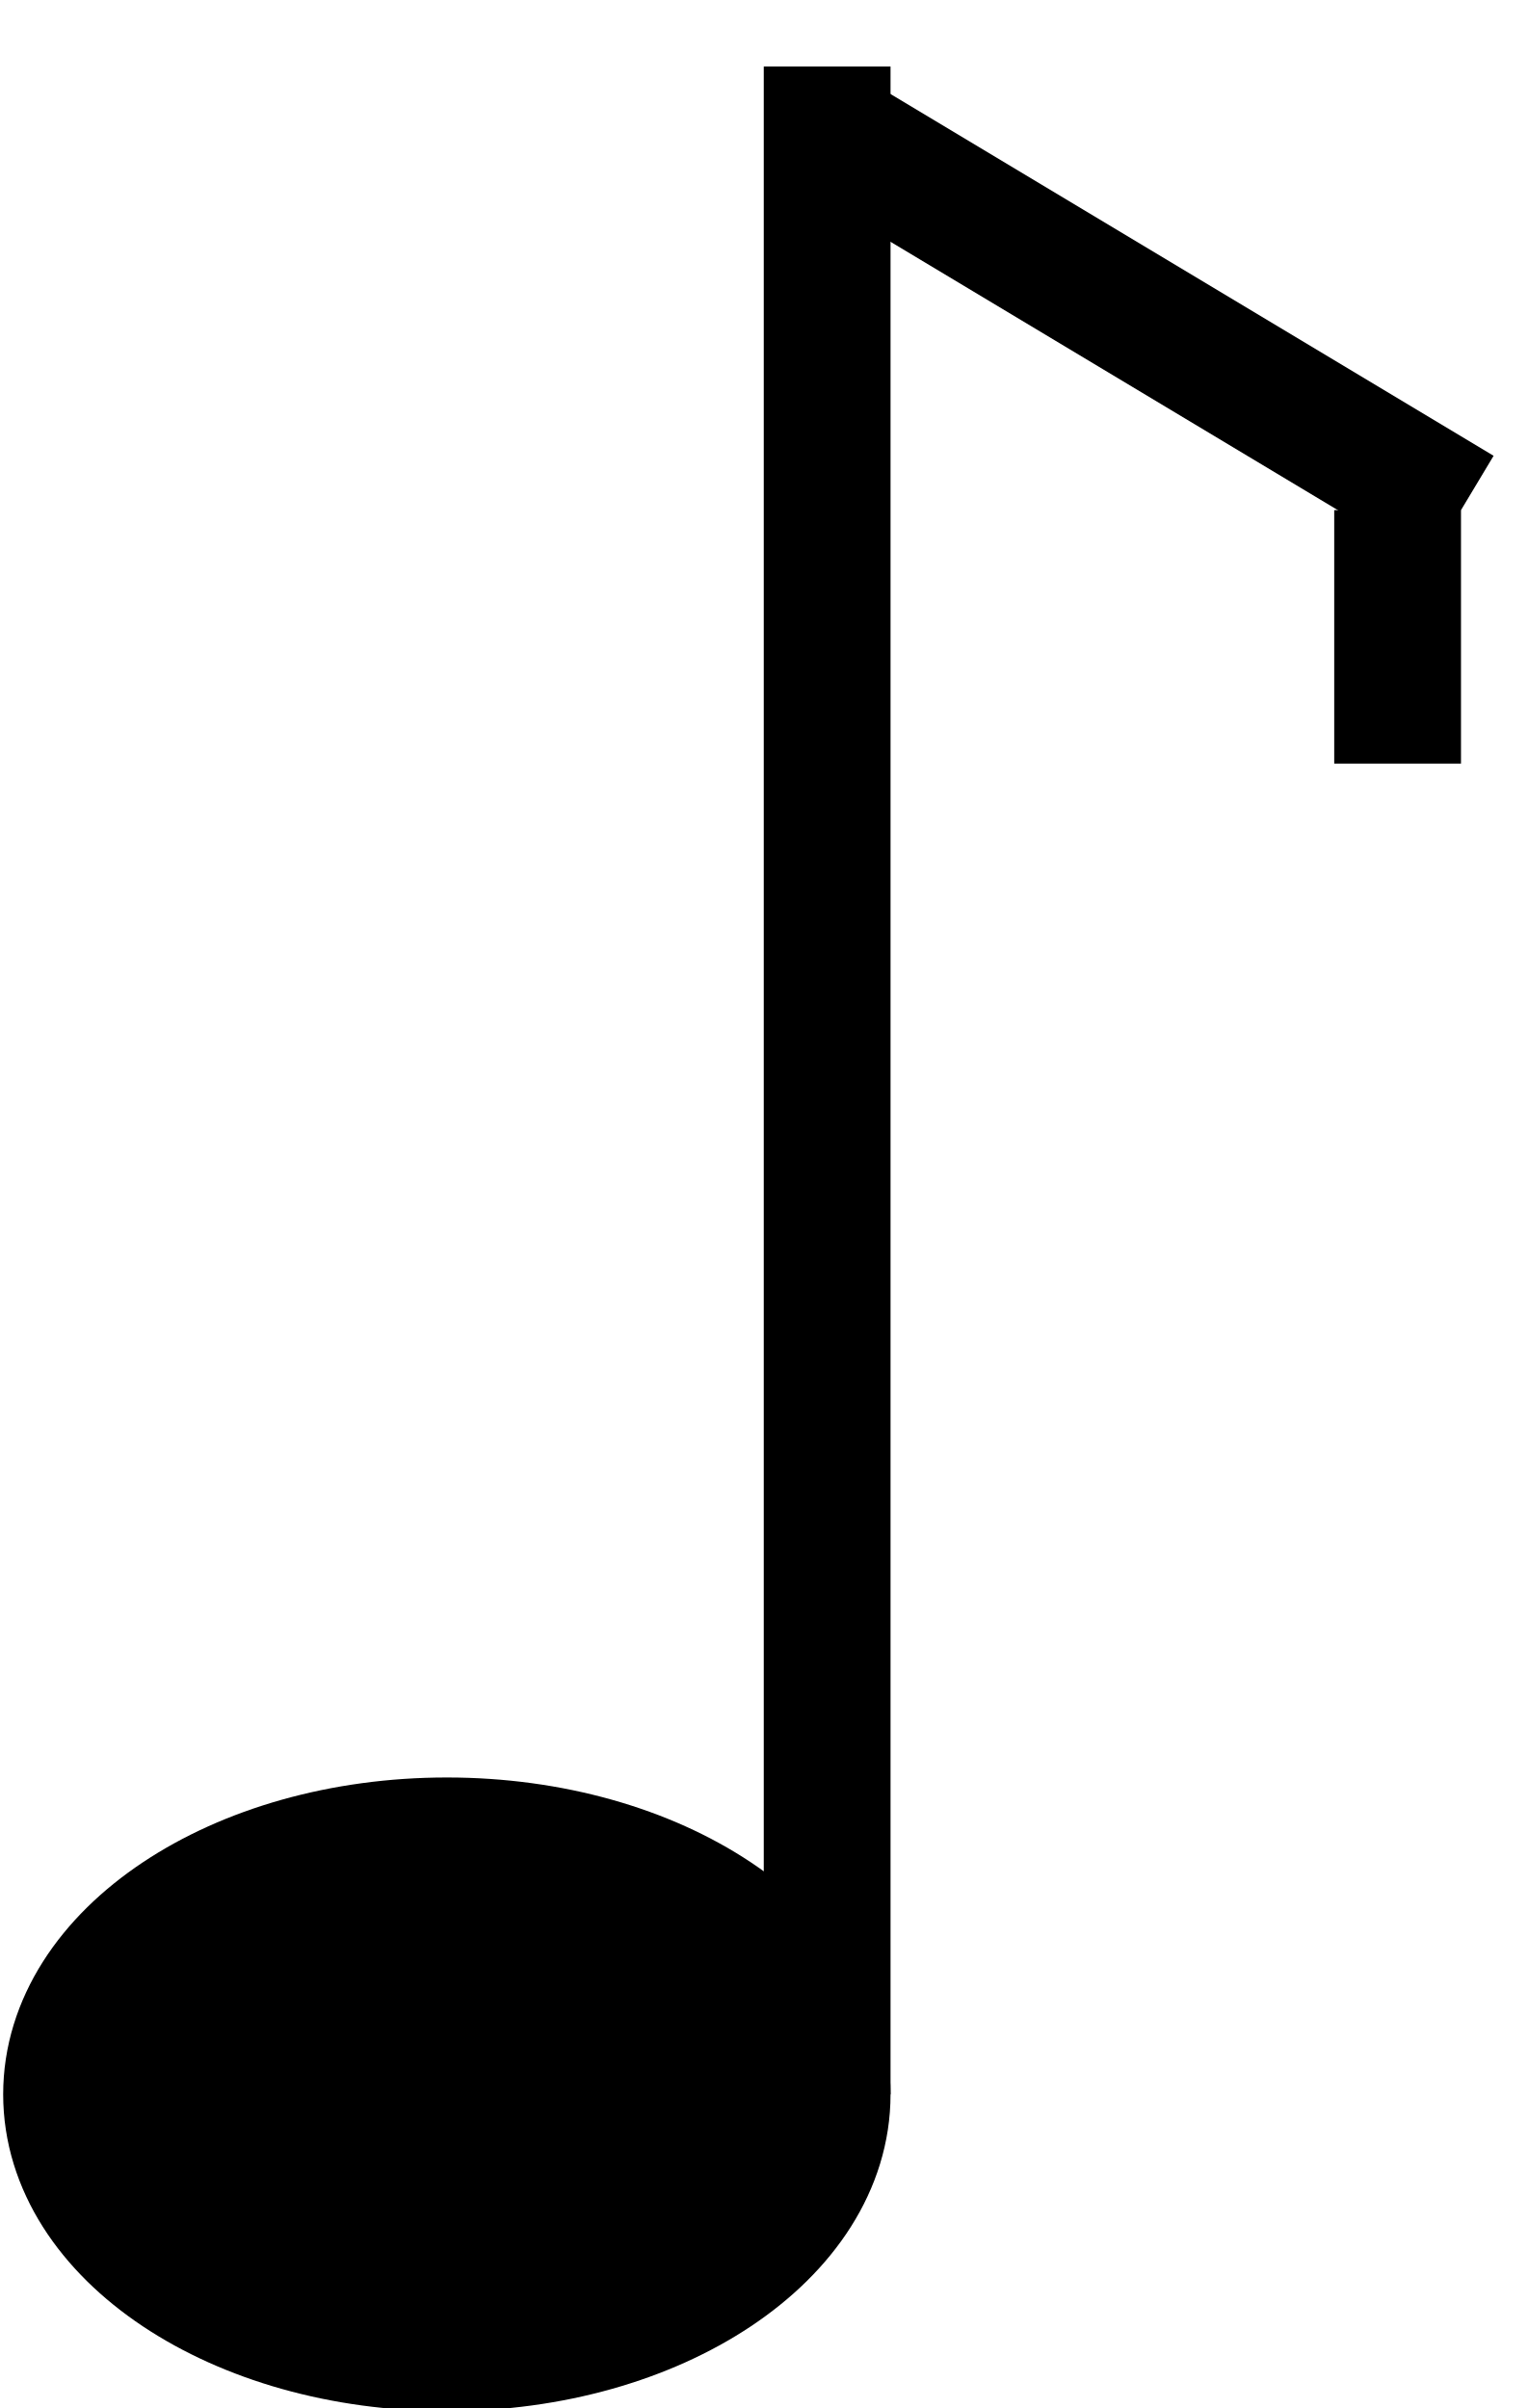
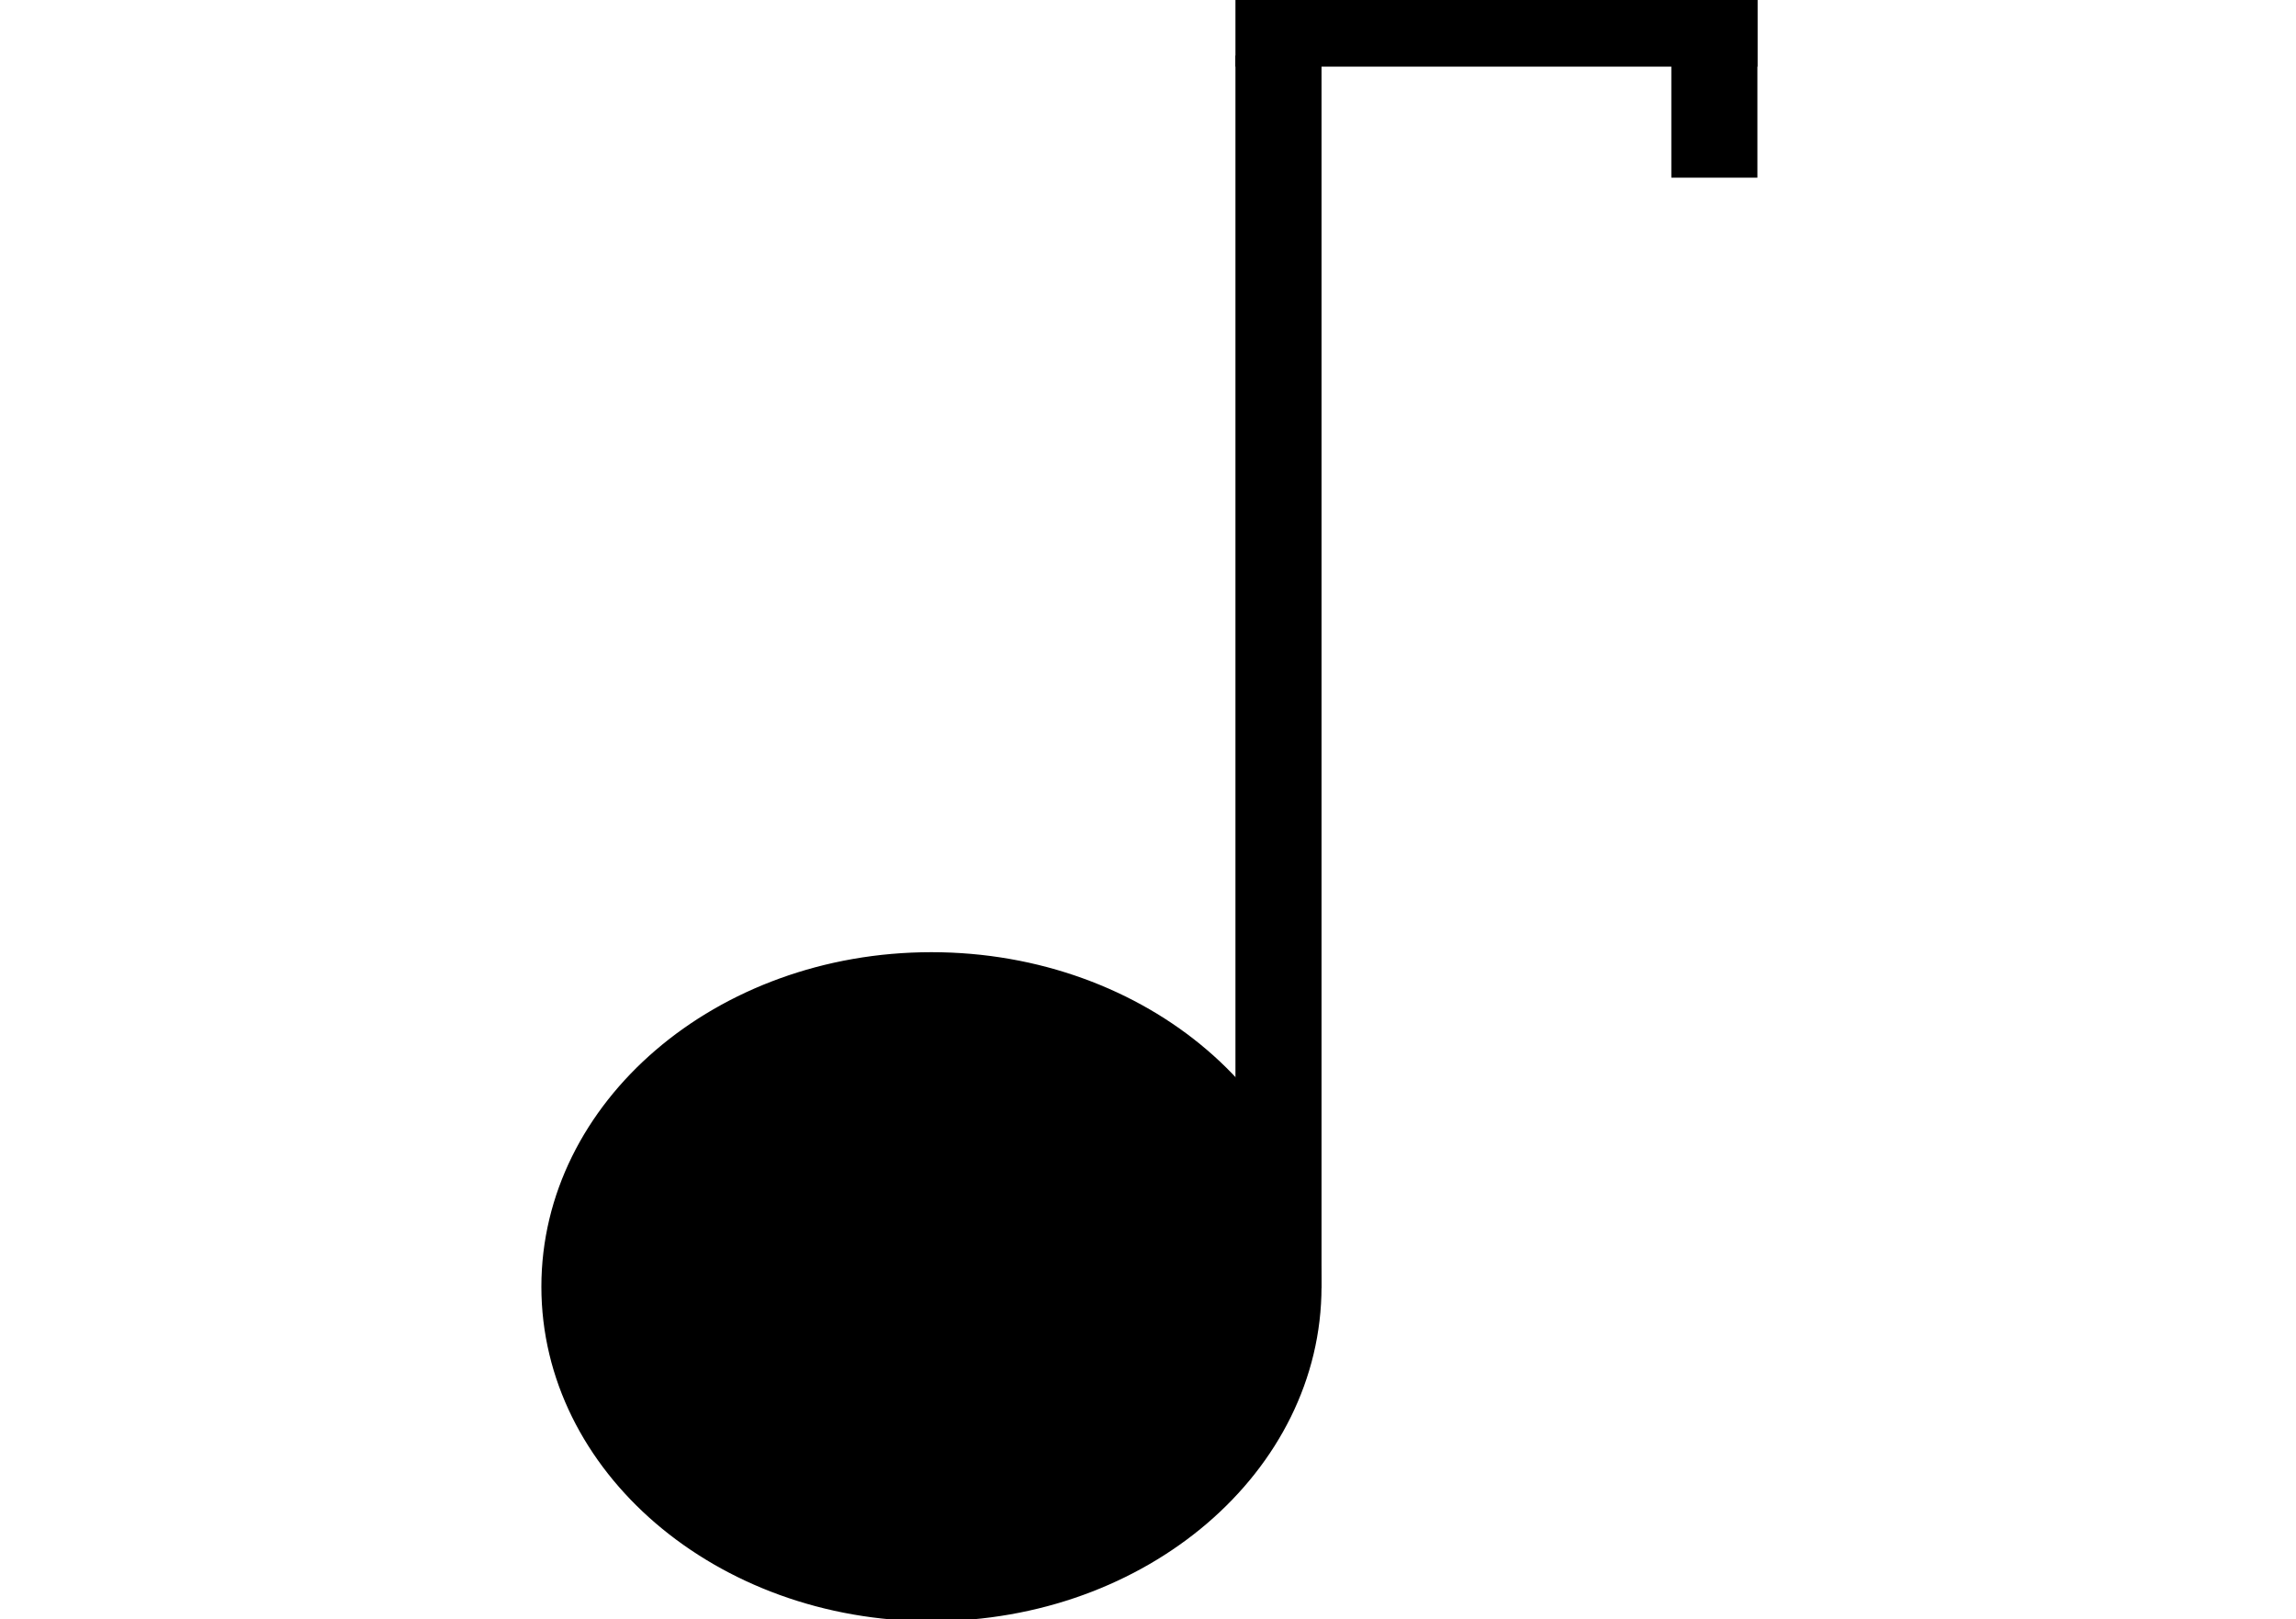
- <svg xmlns="http://www.w3.org/2000/svg" version="1.1" width="241px" height="380px" viewBox="-0.5 -0.5 241 380" content="&lt;mxfile host=&quot;Electron&quot; modified=&quot;2023-04-30T15:07:00.824Z&quot; agent=&quot;5.0 (Windows NT 10.0; Win64; x64) AppleWebKit/537.36 (KHTML, like Gecko) draw.io/14.5.1 Chrome/89.0.439.82 Electron/12.0.1 Safari/537.36&quot; etag=&quot;awXiVs6sahS2l2CA94J5&quot; version=&quot;14.5.1&quot; type=&quot;device&quot;&gt;&lt;diagram id=&quot;_1GFWcWHk5RfhlX6THdc&quot; name=&quot;Page-1&quot;&gt;7VbRkpowFP0aHu0AURYeW3TtrnXaGWfabV+cSCKkDcSGILJf3yAJEHCndnen04f6Ys65Nze559yMWiBMT0sOD8maIUwt10YnC8wt13Vs35NfNVM1jG8rIuYEqaSO2JBHrHcqtiAI50aiYIwKcjDJiGUZjoTBQc5ZaabtGTVPPcAYj4hNBOmY/UKQSFQX7k3Hv8ckTvTJjhc0kRTqZNVJnkDEyh4FFhYIOWOiWaWnENNaPK1Ls+/2iWh7MY4zcc2G+9U+3M3z1eP+M6k+eLGHPvoTt6lyhLRQDavLikorIKtIsSV4VyZE4M0BRnWklH5LLhEplciRy1xw9qNVSd5GUyGjjJ+LAfv8kZE9ofQSP+5KNXrEXOBTj1JdLjFLseCVTFFR4CnF1cgB7UDZGehoLumZ5ysOqpmJ29KdrHKhlL2sMvXuq21Af66jxRY9FFW02+4mzhUqZ+htPa4SZSzDprJSC1499MFXCew3Mw3ndet2iyqF/siRJ5UXkMdY/H6IMDKe0tifnv6zC/JrjmMKBTmaD/CSJ+qET4zIG7f2T33T/unA1ZwVPMJqU/+9DOtMB2MUDAo1uowKnSek7fqqoVkVd0H8LfHp93wXuv7aXt4FE/DCoXkd8/9RU2fPNHU2qOM4f9fU6X9Te2bcDMx4tqvDQq/mqoTdL3ST3v3PAYtf&lt;/diagram&gt;&lt;/mxfile&gt;">
+ <svg xmlns="http://www.w3.org/2000/svg" version="1.1" width="827px" height="583px" viewBox="-0.5 -0.5 827 583" content="&lt;mxfile host=&quot;Electron&quot; modified=&quot;2025-09-28T13:52:02.833Z&quot; agent=&quot;Mozilla/5.0 (Windows NT 10.0; Win64; x64) AppleWebKit/537.36 (KHTML, like Gecko) draw.io/22.0.3 Chrome/114.0.574.289 Electron/25.8.4 Safari/537.36&quot; etag=&quot;jrKiTwHLZg7_JZ8J0uxv&quot; version=&quot;22.0.3&quot; type=&quot;device&quot;&gt;&lt;diagram id=&quot;_1GFWcWHk5RfhlX6THdc&quot; name=&quot;Page-1&quot;&gt;3ZVNc4IwEIZ/DUdnIEGlVz9bO51x6sFeU7J8TAOhMYj66xtlERjs2HbqoeVC8u5usvtkAxYdJ7u5Yln0JDkIi9h8Z9GJRYjjUNe8jsq+VIYeKYVQxRydamEVHwBFG9U85rBpOWophY6ztujLNAVftzSmlCzaboEU7V0zFkJHWPlMdNV1zHVUqh4Z1vo9xGGEO/c9WhoSVvliIZuIcVk0JDq16FhJqctRshuDOLKrsJRxs0+s57wUpPorAeGIBXI7m84XE3D8w+hxmTz0MNktEznWi8nqfQVAyTzlcFzEtuioiGINq4z5R2thjtxokU6EmTlmGMRCjKWQ6hRL7dNj9I1W8g0qC4eA5cJkPeoWgXVtQWnYNSQsag4yAa32xgWtAxtzLurjocg8apzMAGtl2BDheaUamhkgt8sMi9fEWfTe7cVLPpwss3X4nJKec52hWcX0K/yc3y9wcu76ZQheROrSDjfiXQBHXPtG5Mjf7z7XbVOtbvuVZnTdW3XjP7jRZ6YNiI43vNCZ34dopvUn92Rr/Lfo9AM=&lt;/diagram&gt;&lt;/mxfile&gt;">
  <defs />
  <g>
-     <ellipse cx="70" cy="330" rx="60" ry="40" fill="#000000" stroke="#000000" stroke-width="20" pointer-events="all" />
-     <path d="M 130 10 L 130 330" fill="none" stroke="#000000" stroke-width="20" stroke-miterlimit="10" pointer-events="stroke" />
-     <path d="M 130 20 L 230 80" fill="none" stroke="#000000" stroke-width="20" stroke-miterlimit="10" pointer-events="stroke" />
-     <path d="M 220 120 L 220 80" fill="none" stroke="#000000" stroke-width="20" stroke-miterlimit="10" pointer-events="stroke" />
+     <rect x="602" y="0" width="30" height="63" fill="#000000" stroke="rgb(0, 0, 0)" pointer-events="all" />
+     <ellipse cx="335" cy="463" rx="140" ry="120" fill="#000000" stroke="rgb(0, 0, 0)" pointer-events="all" />
+     <rect x="445" y="20" width="30" height="443" fill="#000000" stroke="rgb(0, 0, 0)" pointer-events="all" />
+     <rect x="445" y="0" width="187" height="23" fill="#000000" stroke="rgb(0, 0, 0)" pointer-events="all" />
  </g>
</svg>
